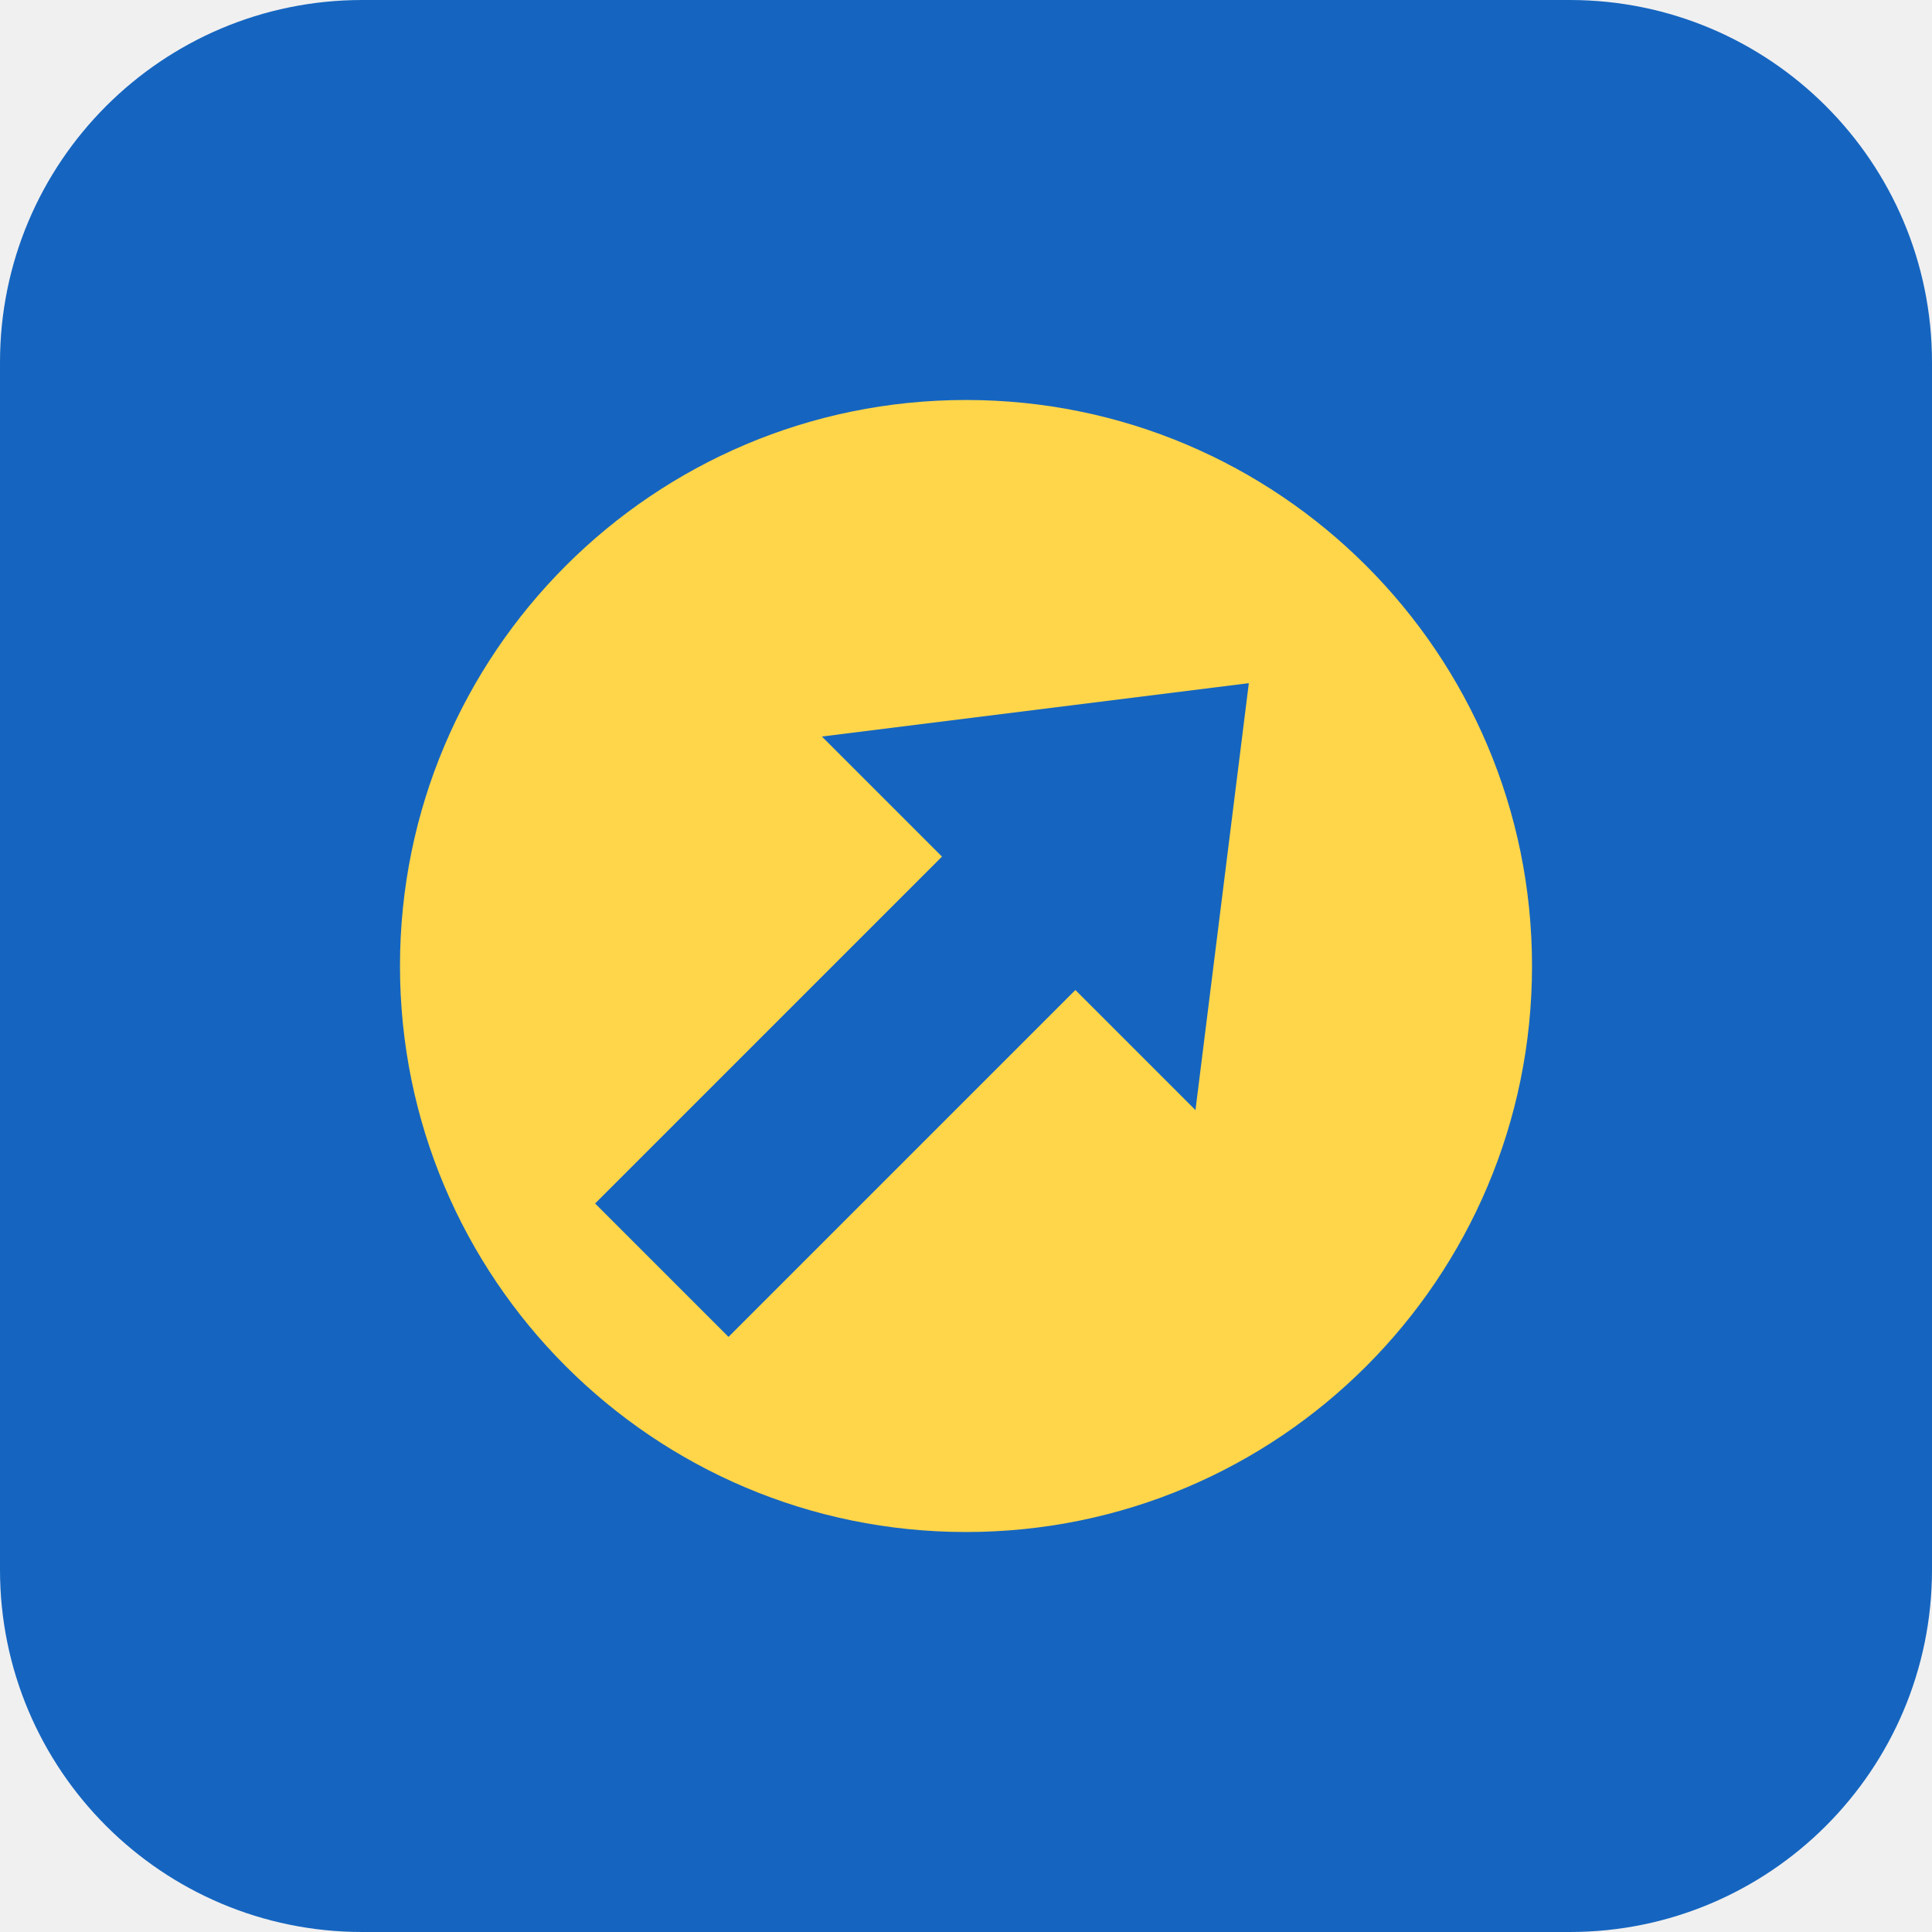
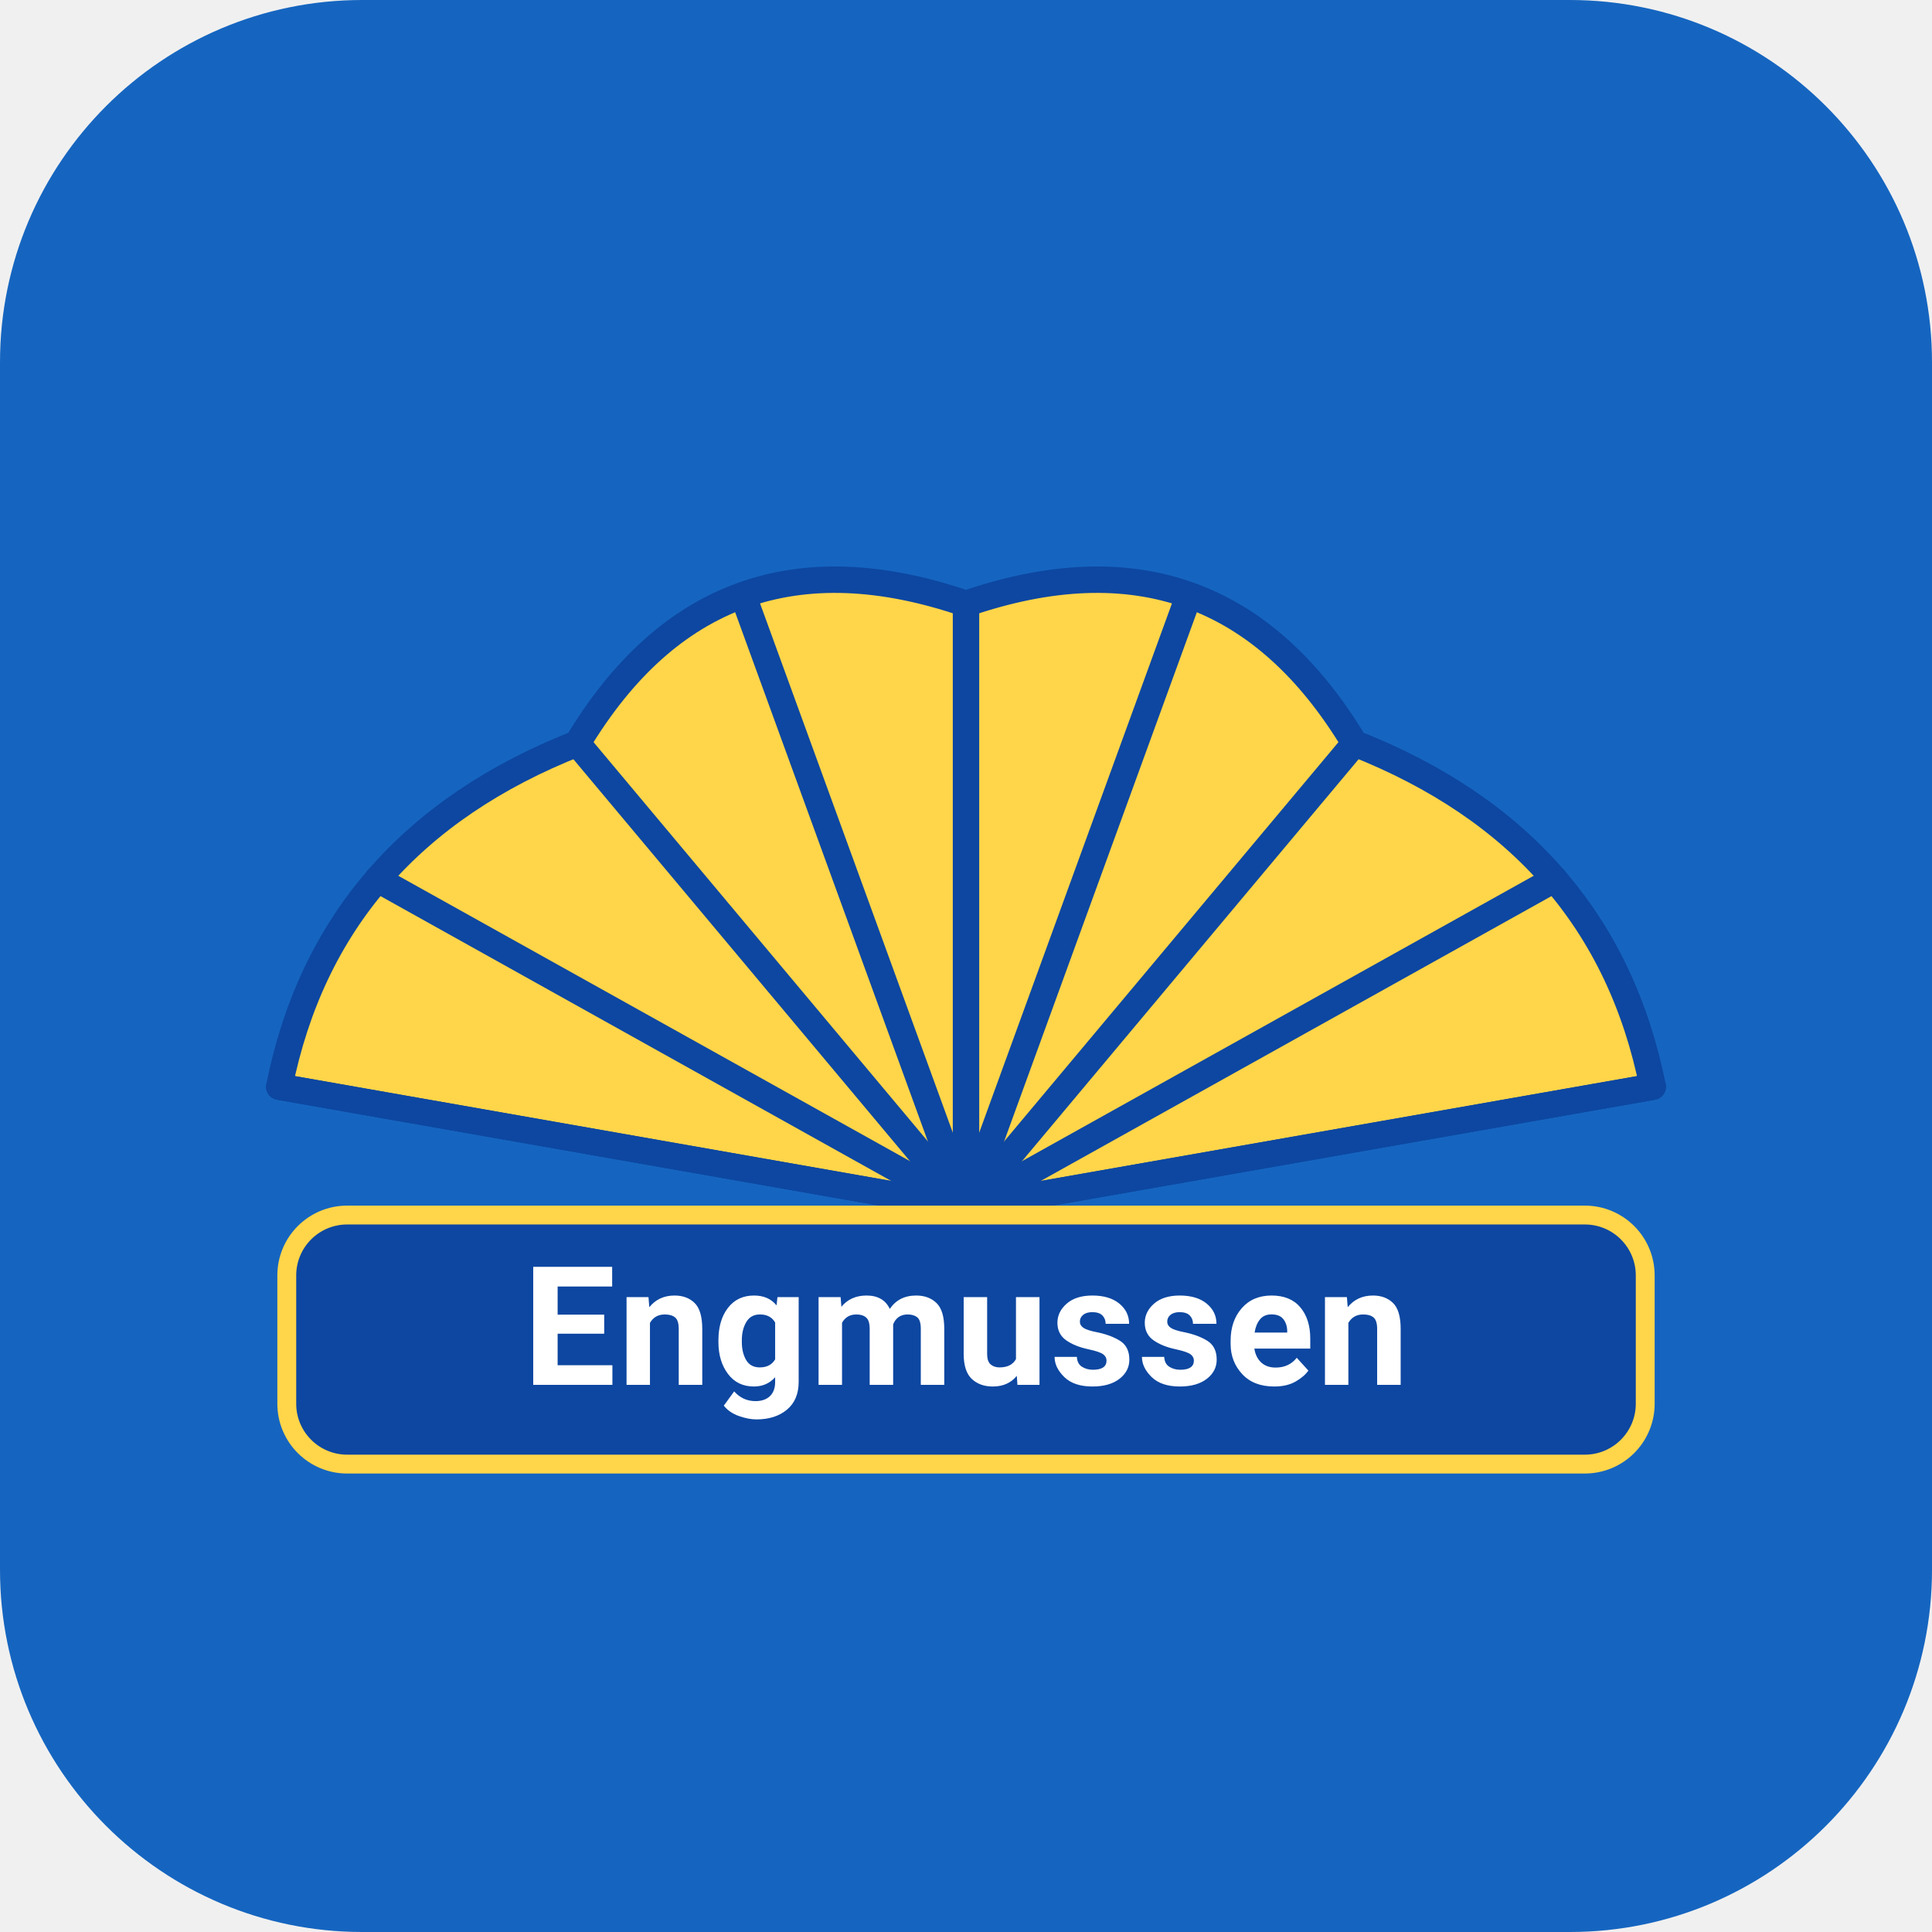
<svg xmlns="http://www.w3.org/2000/svg" viewBox="0 0 512 512" width="512" height="512">
  <rect width="512" height="512" rx="96" fill="#1565c0" />
-   <circle cx="256" cy="256" r="150" fill="#ffd54a" />
-   <g fill="#1565c0">
-     <path d="M256 150 l70 90 h-45 v130 h-50 V240 h-45 z" transform="rotate(45 256 256)" />
+   <g>
+     <path d="M256 320              L74 288              Q87 223 153 197              Q189 137 256 160              Q323 137 359 197              Q425 223 438 288              Z" fill="#ffd54a" stroke="#0d47a1" stroke-width="7" stroke-linejoin="round" />
+     <g stroke="#0d47a1" stroke-width="7" stroke-linecap="round" fill="none">
+       <line x1="256" y1="320" x2="74" y2="288" />
+       <line x1="256" y1="320" x2="100" y2="233" />
+       <line x1="256" y1="320" x2="153" y2="197" />
+       <line x1="256" y1="320" x2="197" y2="158" />
+       <line x1="256" y1="320" x2="256" y2="160" />
+       <line x1="256" y1="320" x2="315" y2="158" />
+       <line x1="256" y1="320" x2="359" y2="197" />
+       <line x1="256" y1="320" x2="412" y2="233" />
+       <line x1="256" y1="320" x2="438" y2="288" />
+     </g>
+   </g>
+   <g>
+     <rect x="76" y="322" width="360" height="66" rx="16" fill="#0d47a1" stroke="#ffd54a" stroke-width="5" />
+     <text x="256" y="367" text-anchor="middle" font-family="-apple-system, BlinkMacSystemFont, 'Segoe UI', Roboto, Helvetica, Arial, sans-serif" font-size="44" font-weight="700" fill="#ffffff" letter-spacing="0.5">Engmussen</text>
  </g>
</svg>
